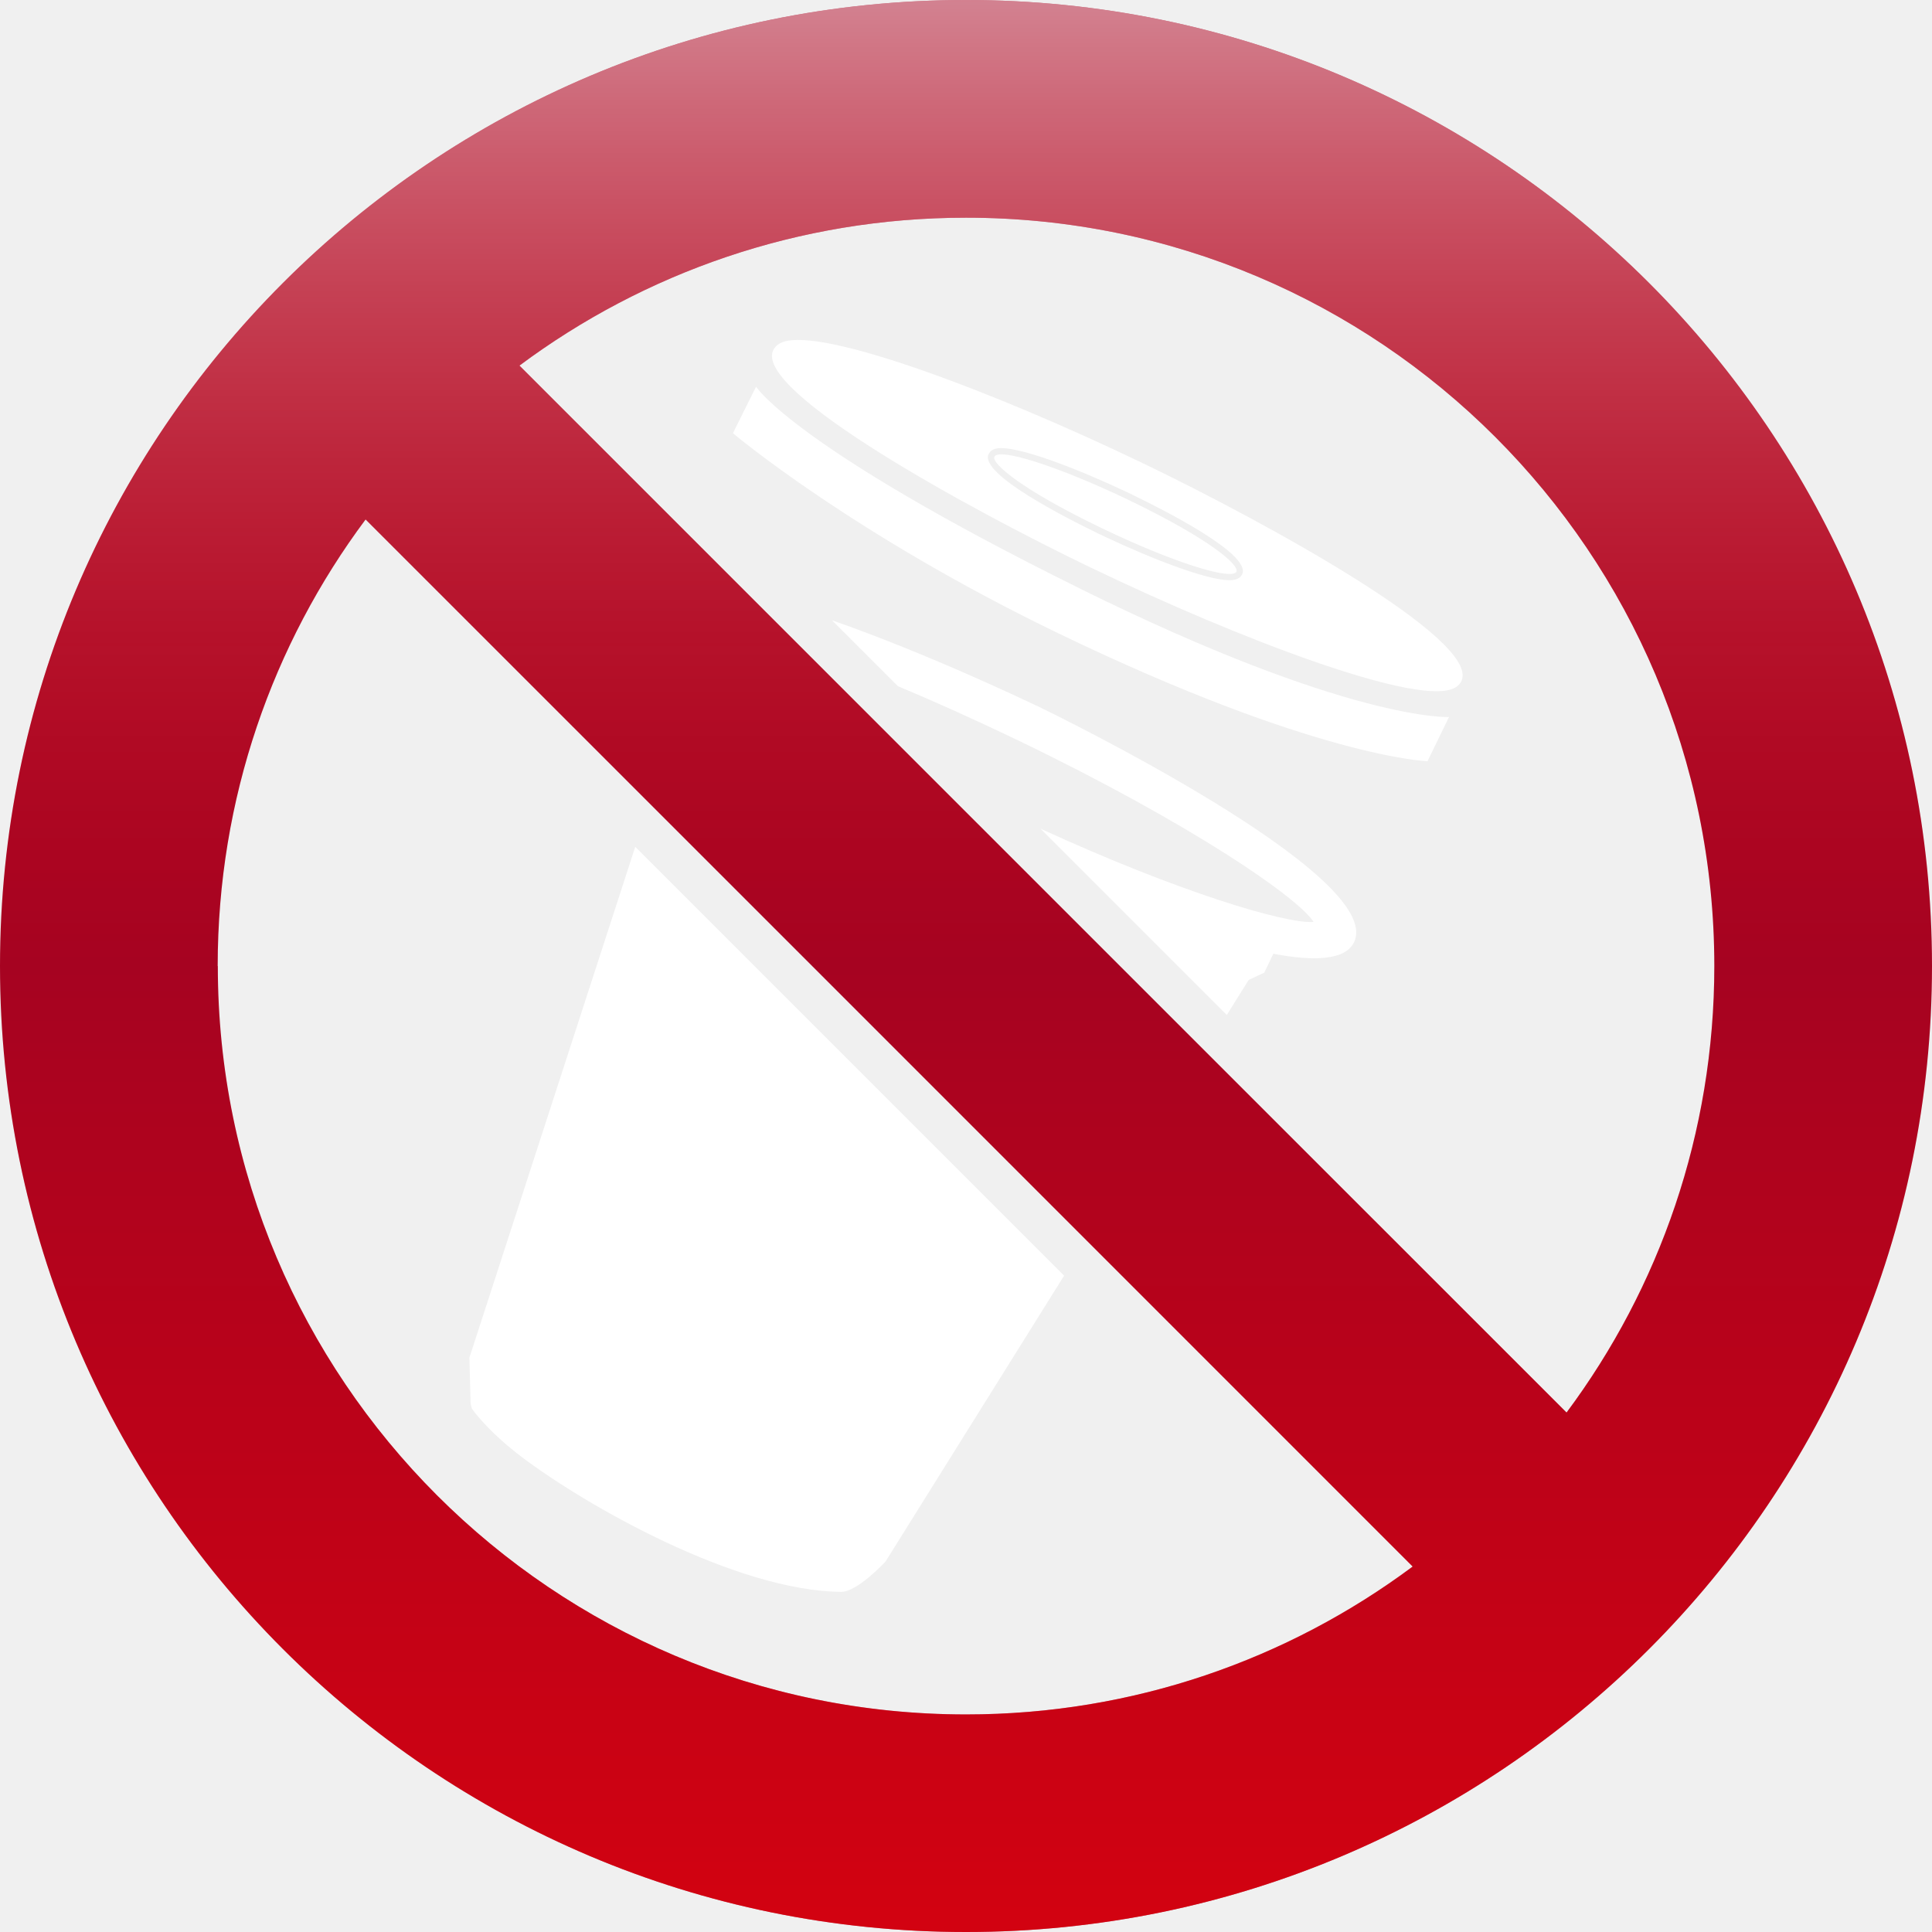
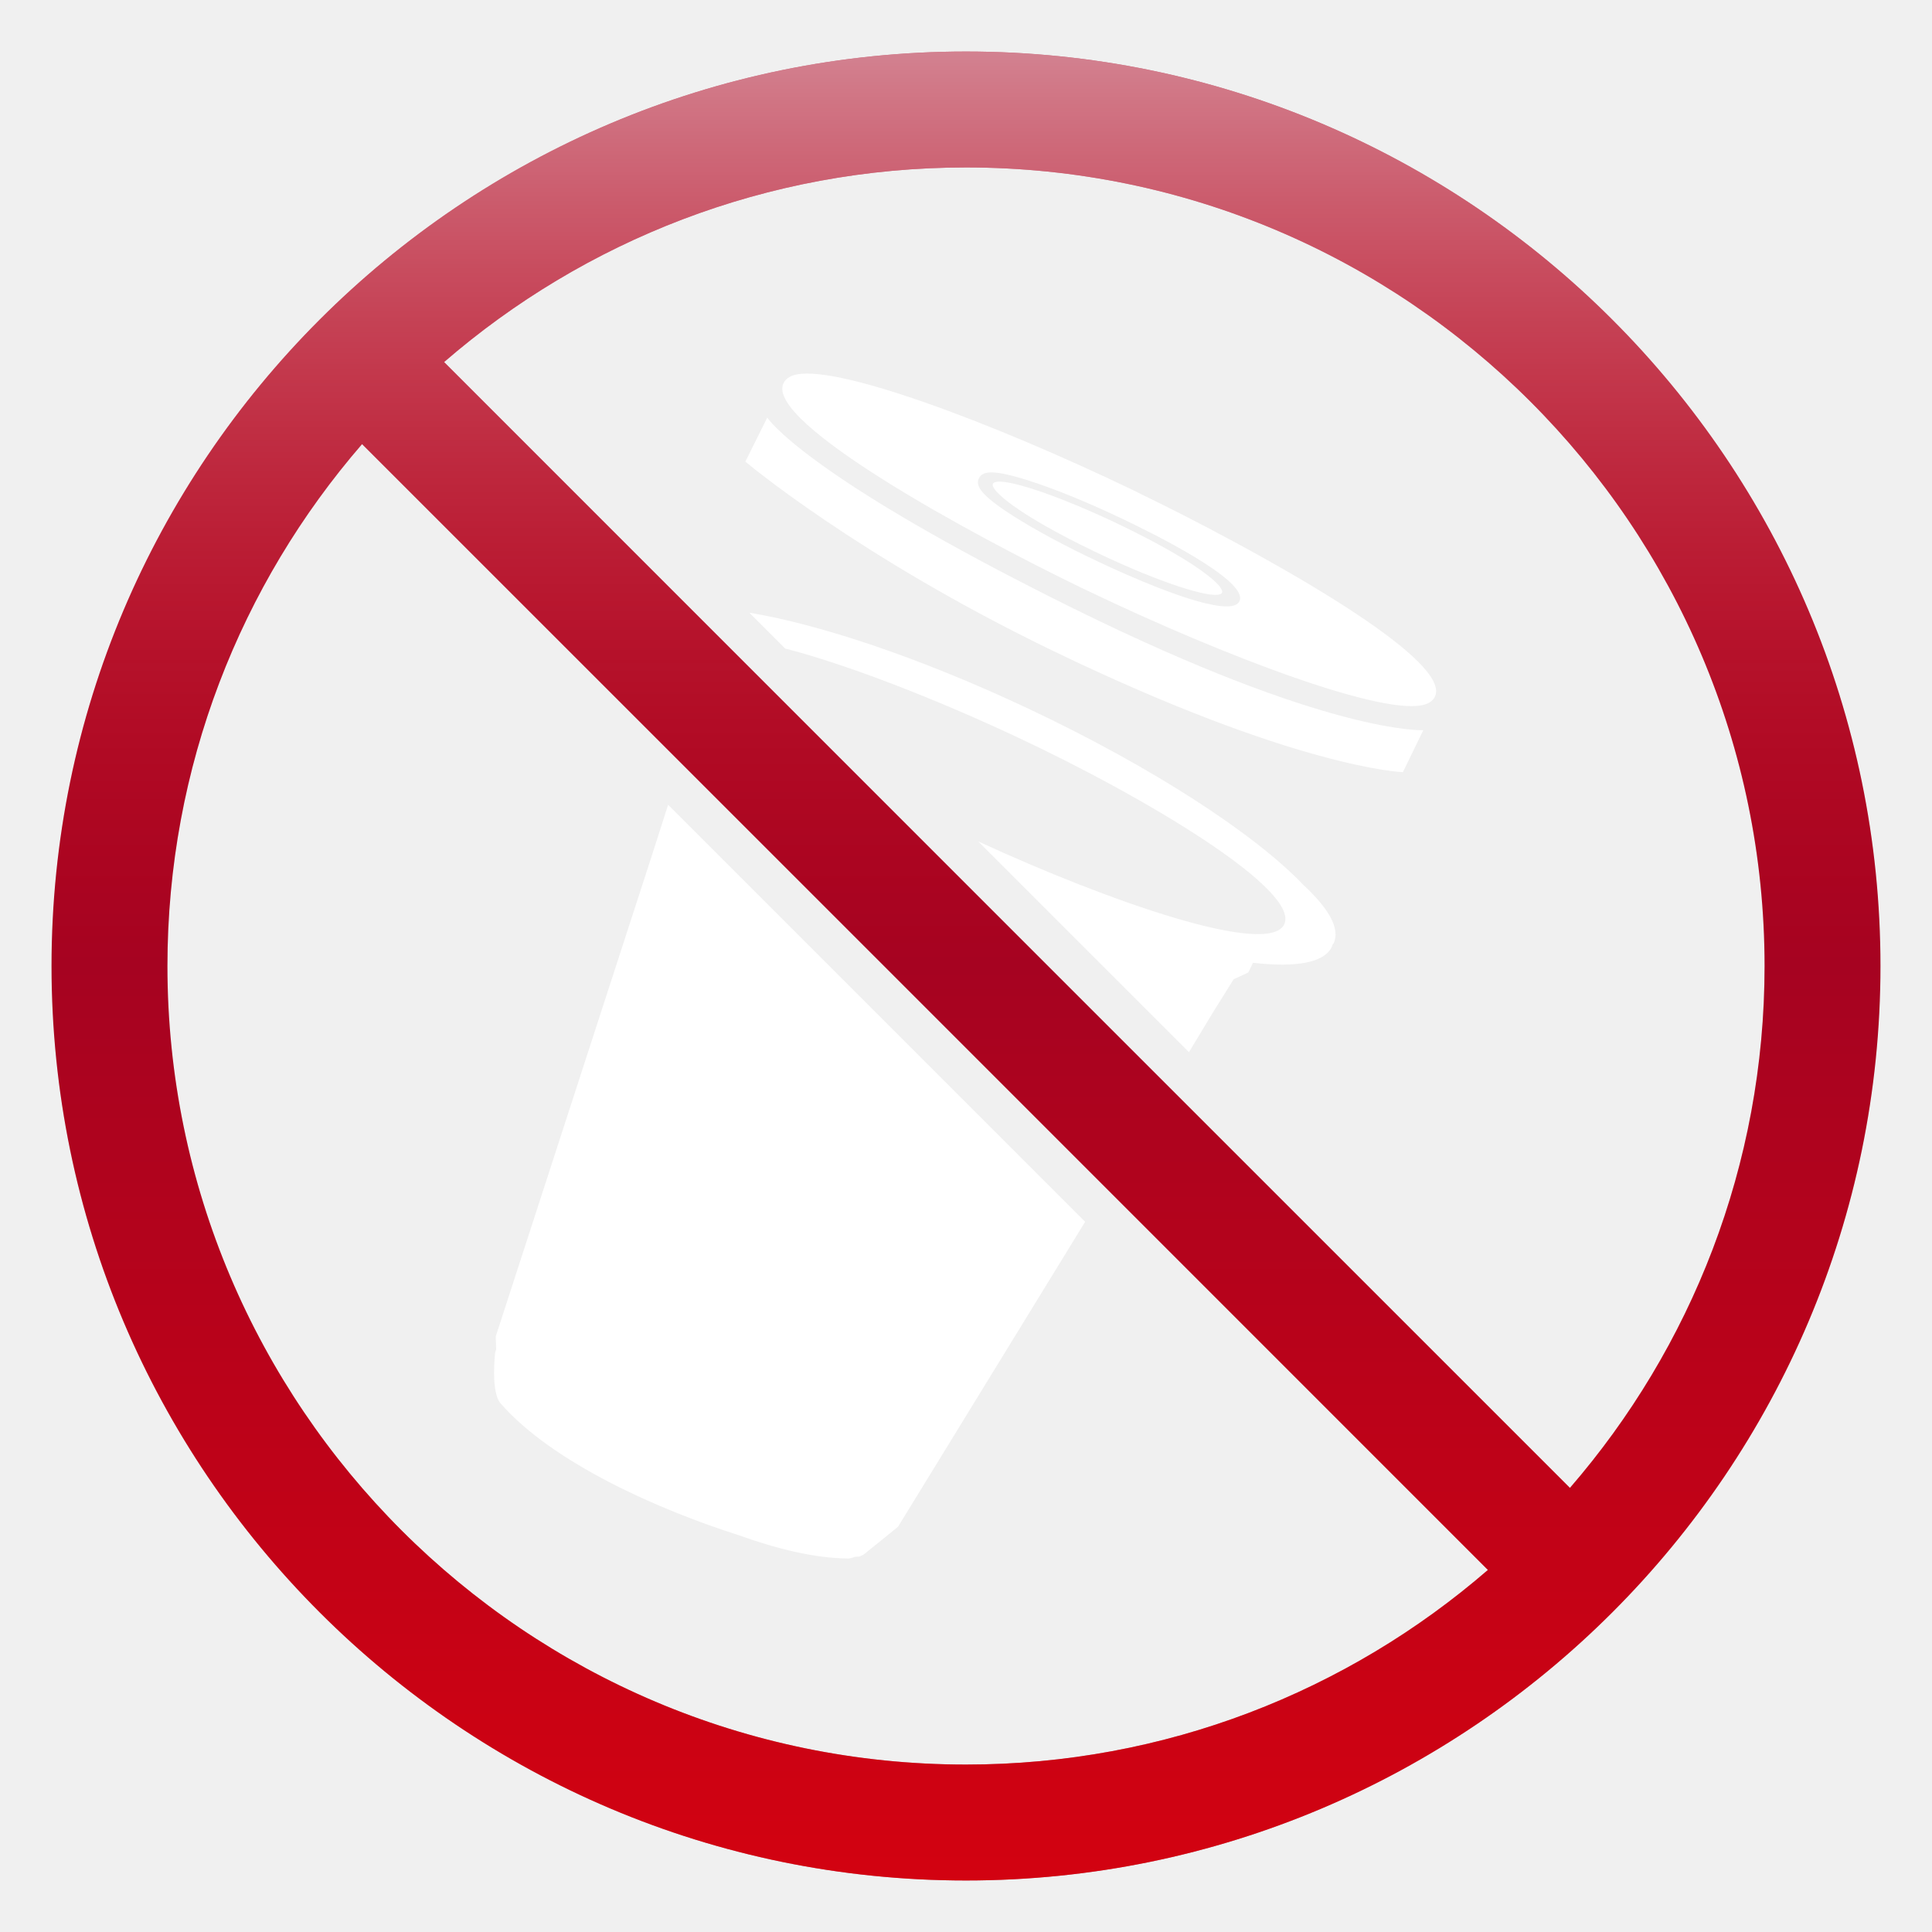
- <svg xmlns="http://www.w3.org/2000/svg" id="rgb" viewBox="0 0 142 142">
+ <svg xmlns="http://www.w3.org/2000/svg" viewBox="0 0 150 150">
  <defs>
-     <style>
-       .cls-1 {
-         fill: url(#linear-gradient);
-       }
- 
-       .cls-2 {
-         fill: #fff;
-       }
- 
-       .cls-3 {
-         fill: #a60321;
-       }
- 
-       .cls-4 {
-         opacity: .5;
-       }
-     </style>
-     <linearGradient id="linear-gradient" x1="71" y1="142" x2="71" y2="0" gradientUnits="userSpaceOnUse">
+     <linearGradient id="linear-gradient" x1="75" y1="146" x2="75" y2="4" gradientUnits="userSpaceOnUse">
      <stop offset="0" stop-color="red" />
      <stop offset=".5" stop-color="red" stop-opacity="0" />
      <stop offset="1" stop-color="#fff" />
    </linearGradient>
  </defs>
-   <path id="clear_lids" data-name="clear lids" class="cls-2" d="M90.89,41.99c-.02.06-.07.11-.15.14-.83.35-4.79-.96-9.21-3.05l-.59-.28c-6.04-2.91-8.02-4.75-7.86-5.21.02-.06.07-.11.15-.14.83-.35,4.78.97,9.2,3.05l.59.28h0c6.03,2.91,8.02,4.74,7.86,5.21ZM76.2,51.88c-.56-.27-7.96-3.82-15.05-6.29l4.84,4.84c2.7,1.13,5.68,2.47,8.91,4.02,12.71,6.14,20.48,11.5,21.65,13.31-2.02.17-9.96-2.21-20.07-6.85l13.69,13.69,1.61-2.58,1.14-.53.67-1.39c3,.57,5.29.48,5.93-.85h0c2.38-4.9-22.27-16.87-23.32-17.38ZM34.5,99.76l.09,3.42.09.35s1.08,1.6,3.67,3.56c4.78,3.61,15.78,9.85,23.48,9.91,1.18.01,3.25-2.22,3.25-2.22l13.13-21.02-31.52-31.52-12.18,37.52ZM79.34,43.24c-21-10.38-23.77-14.82-23.77-14.82l-1.7,3.42s8.71,7.36,23.88,14.69c18.97,9.16,27.17,9.42,27.17,9.42l1.58-3.25s-7.28.37-27.15-9.45ZM107.42,50.04c-.13.28-.37.49-.72.61-2.96,1.08-15.5-3.64-26.35-8.85l-.4-.19c-8.6-4.15-24.49-12.8-23.13-15.85.13-.28.37-.49.72-.62,2.96-1.08,15.49,3.64,26.34,8.85l.42.2h0c8.59,4.15,24.48,12.8,23.12,15.84ZM83.23,36.36l-.59-.28c-2.95-1.39-8.29-3.6-9.59-3.06-.26.11-.36.28-.41.41-.51,1.45,5.49,4.53,8.09,5.79l.59.28c2.95,1.39,8.28,3.6,9.59,3.06h0c.26-.11.37-.29.41-.41.51-1.45-5.49-4.53-8.1-5.79Z" />
+   <g id="icons">
+     <path id="clear-lids" d="M88.3,38.21h0s-.42-.2-.42-.2c-10.85-5.21-23.38-9.93-26.34-8.85-.35.13-.6.34-.72.62-1.36,3.04,14.53,11.69,23.13,15.85l.4.19c10.85,5.21,23.39,9.92,26.35,8.85.35-.12.59-.33.72-.61,1.36-3.04-14.53-11.69-23.12-15.84ZM96.24,46.67h0c-.14.29-.5.41-1.02.41-2.37,0-7.96-2.53-9.91-3.45-2.6-1.22-4.99-2.51-6.72-3.62-2.51-1.61-2.85-2.31-2.59-2.87.26-.55,1.02-.74,3.86.17,1.96.62,4.47,1.64,7.07,2.87,2.37,1.12,10.06,4.89,9.3,6.49ZM94.89,45.99c-.02.06-.07.11-.15.14-.83.35-4.79-.96-9.21-3.05l-.59-.28c-6.04-2.91-8.02-4.75-7.86-5.21.02-.06.07-.11.15-.14.83-.35,4.78.97,9.2,3.05l.59.28h0c6.03,2.91,8.02,4.74,7.86,5.21ZM110.5,56.7l-1.58,3.25s-8.2-.26-27.17-9.42c-15.16-7.33-23.88-14.69-23.88-14.69l1.7-3.42s2.77,4.44,23.77,14.82c19.87,9.82,27.15,9.45,27.15,9.45ZM51.88,62.49l32.37,32.37-14.53,23.68-2.66,2.15-.33.16s-.12.01-.35.02c-.2.08-.38.13-.55.13-2.57-.02-5.5-.74-8.45-1.8-6.19-1.96-14.51-5.63-18.52-10.25-.77-.89-.42-3.92-.42-3.92l.08-.27-.03-1,12.18-37.52,1.2-3.75ZM103.52,73.26h0s-.04.05-.06.08c-.02.05-.03.11-.05.16-.59,1.26-2.81,1.63-6.13,1.25l-.36.75-1.14.53-1.61,2.58-1.86,3.08-16.36-16.36c10.19,4.69,22.55,8.99,23.76,6.43,1.24-2.63-10.56-9.77-20.89-14.6-5.99-2.8-12.89-5.53-17.86-6.81l-2.78-2.78c5.49.91,13.32,3.52,21.64,7.44,9.7,4.57,17.62,9.76,21.38,13.7,1.89,1.76,2.91,3.37,2.33,4.56Z" fill="#fff" />
+   </g>
  <g id="no">
-     <path class="cls-3" d="M71,0C31.79,0,0,31.79,0,71s31.79,71,71,71,71-31.79,71-71S110.21,0,71,0ZM126,71c0,12.3-4.04,23.66-10.86,32.82L38.18,26.87c9.16-6.82,20.52-10.87,32.82-10.87,30.38,0,55,24.62,55,55ZM16,71c0-12.3,4.04-23.66,10.87-32.82l76.96,76.96c-9.16,6.82-20.52,10.87-32.82,10.87-30.38,0-55-24.62-55-55Z" />
-     <g class="cls-4">
-       <path class="cls-1" d="M71,0C31.79,0,0,31.79,0,71s31.79,71,71,71,71-31.79,71-71S110.21,0,71,0ZM126,71c0,12.3-4.04,23.66-10.86,32.82L38.18,26.87c9.16-6.82,20.52-10.87,32.82-10.87,30.38,0,55,24.62,55,55ZM16,71c0-12.3,4.04-23.66,10.87-32.82l76.96,76.96c-9.16,6.82-20.52,10.87-32.82,10.87-30.38,0-55-24.62-55-55Z" />
+     <g id="_no_">
+       <path d="M75,4C35.85,4,4,35.85,4,75s31.85,71,71,71,71-31.85,71-71S114.15,4,75,4ZM137,75c0,15.48-5.7,29.65-15.11,40.52L34.48,28.11c10.87-9.41,25.04-15.11,40.52-15.11,34.19,0,62,27.81,62,62ZM13,75c0-15.48,5.7-29.65,15.11-40.52l87.41,87.41c-10.87,9.41-25.04,15.11-40.52,15.11-34.19,0-62-27.81-62-62Z" fill="#a60321" />
+       <g opacity=".5">
+         <path d="M75,4C35.85,4,4,35.85,4,75s31.85,71,71,71,71-31.85,71-71S114.15,4,75,4ZM137,75c0,15.48-5.7,29.65-15.11,40.52L34.48,28.11c10.87-9.41,25.04-15.11,40.52-15.11,34.19,0,62,27.81,62,62ZM13,75c0-15.48,5.7-29.65,15.11-40.52l87.41,87.41c-10.87,9.41-25.04,15.11-40.52,15.11-34.19,0-62-27.81-62-62Z" fill="url(#linear-gradient)" />
+       </g>
    </g>
  </g>
</svg>
